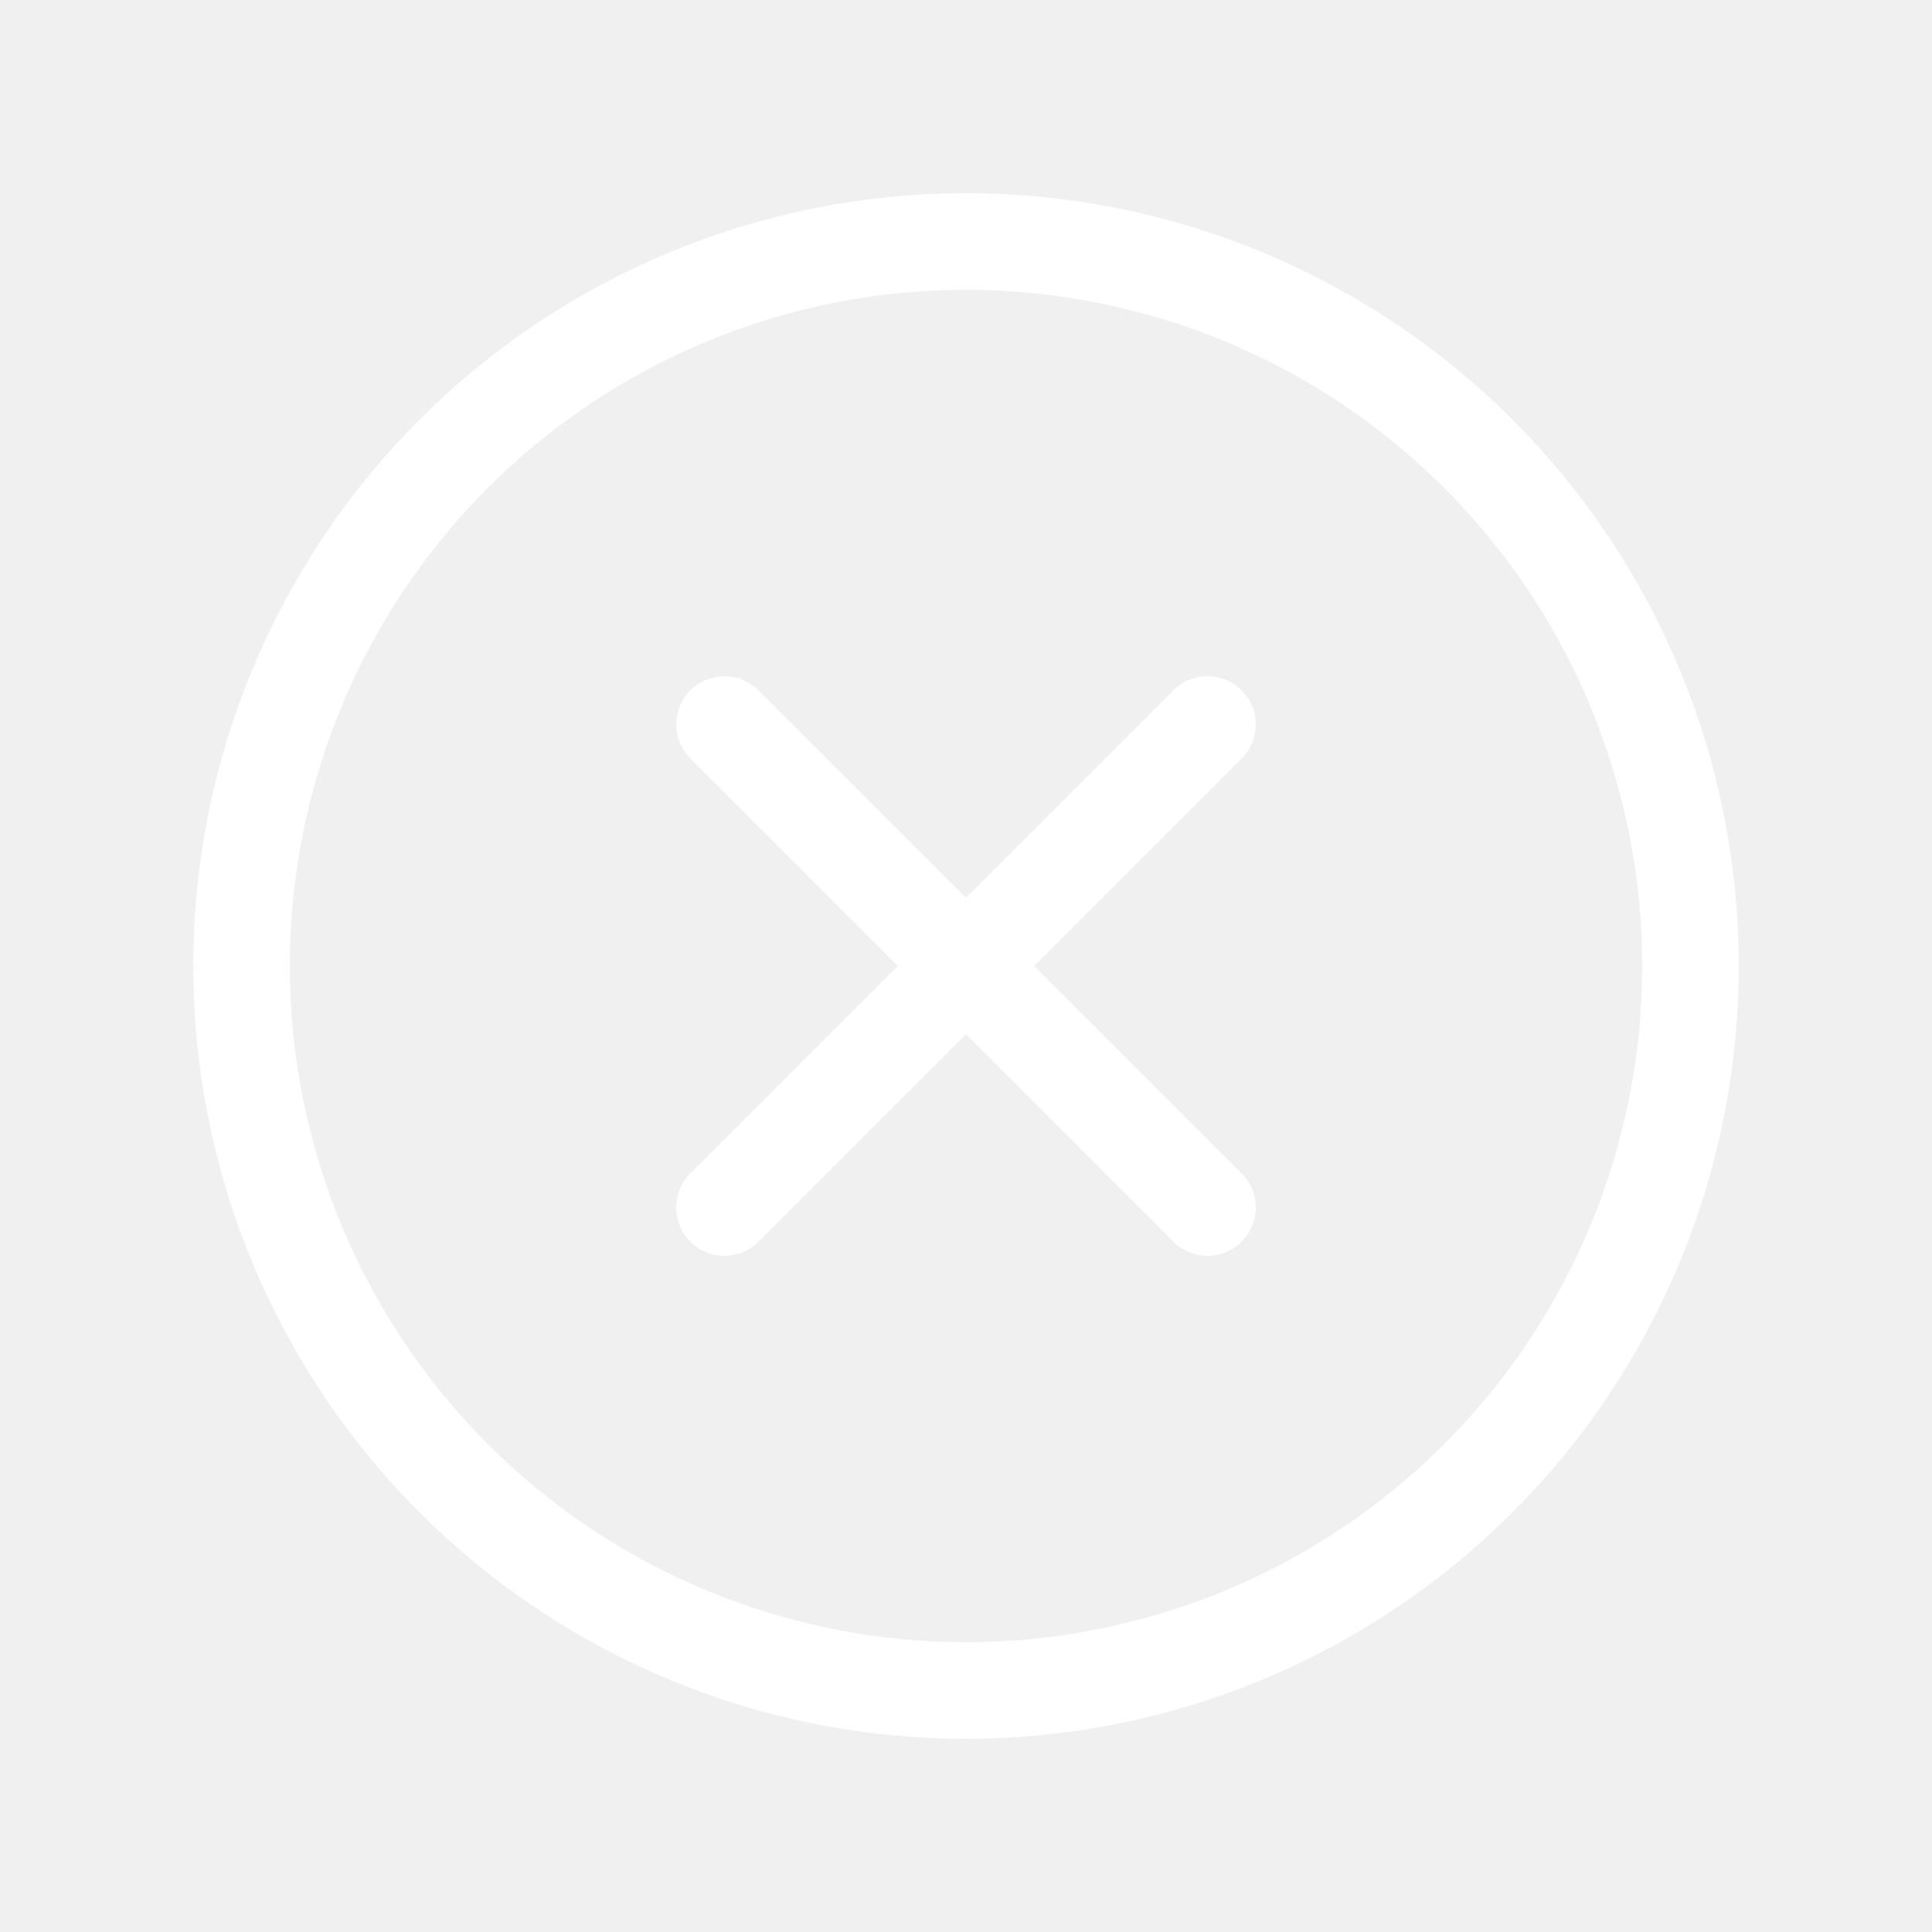
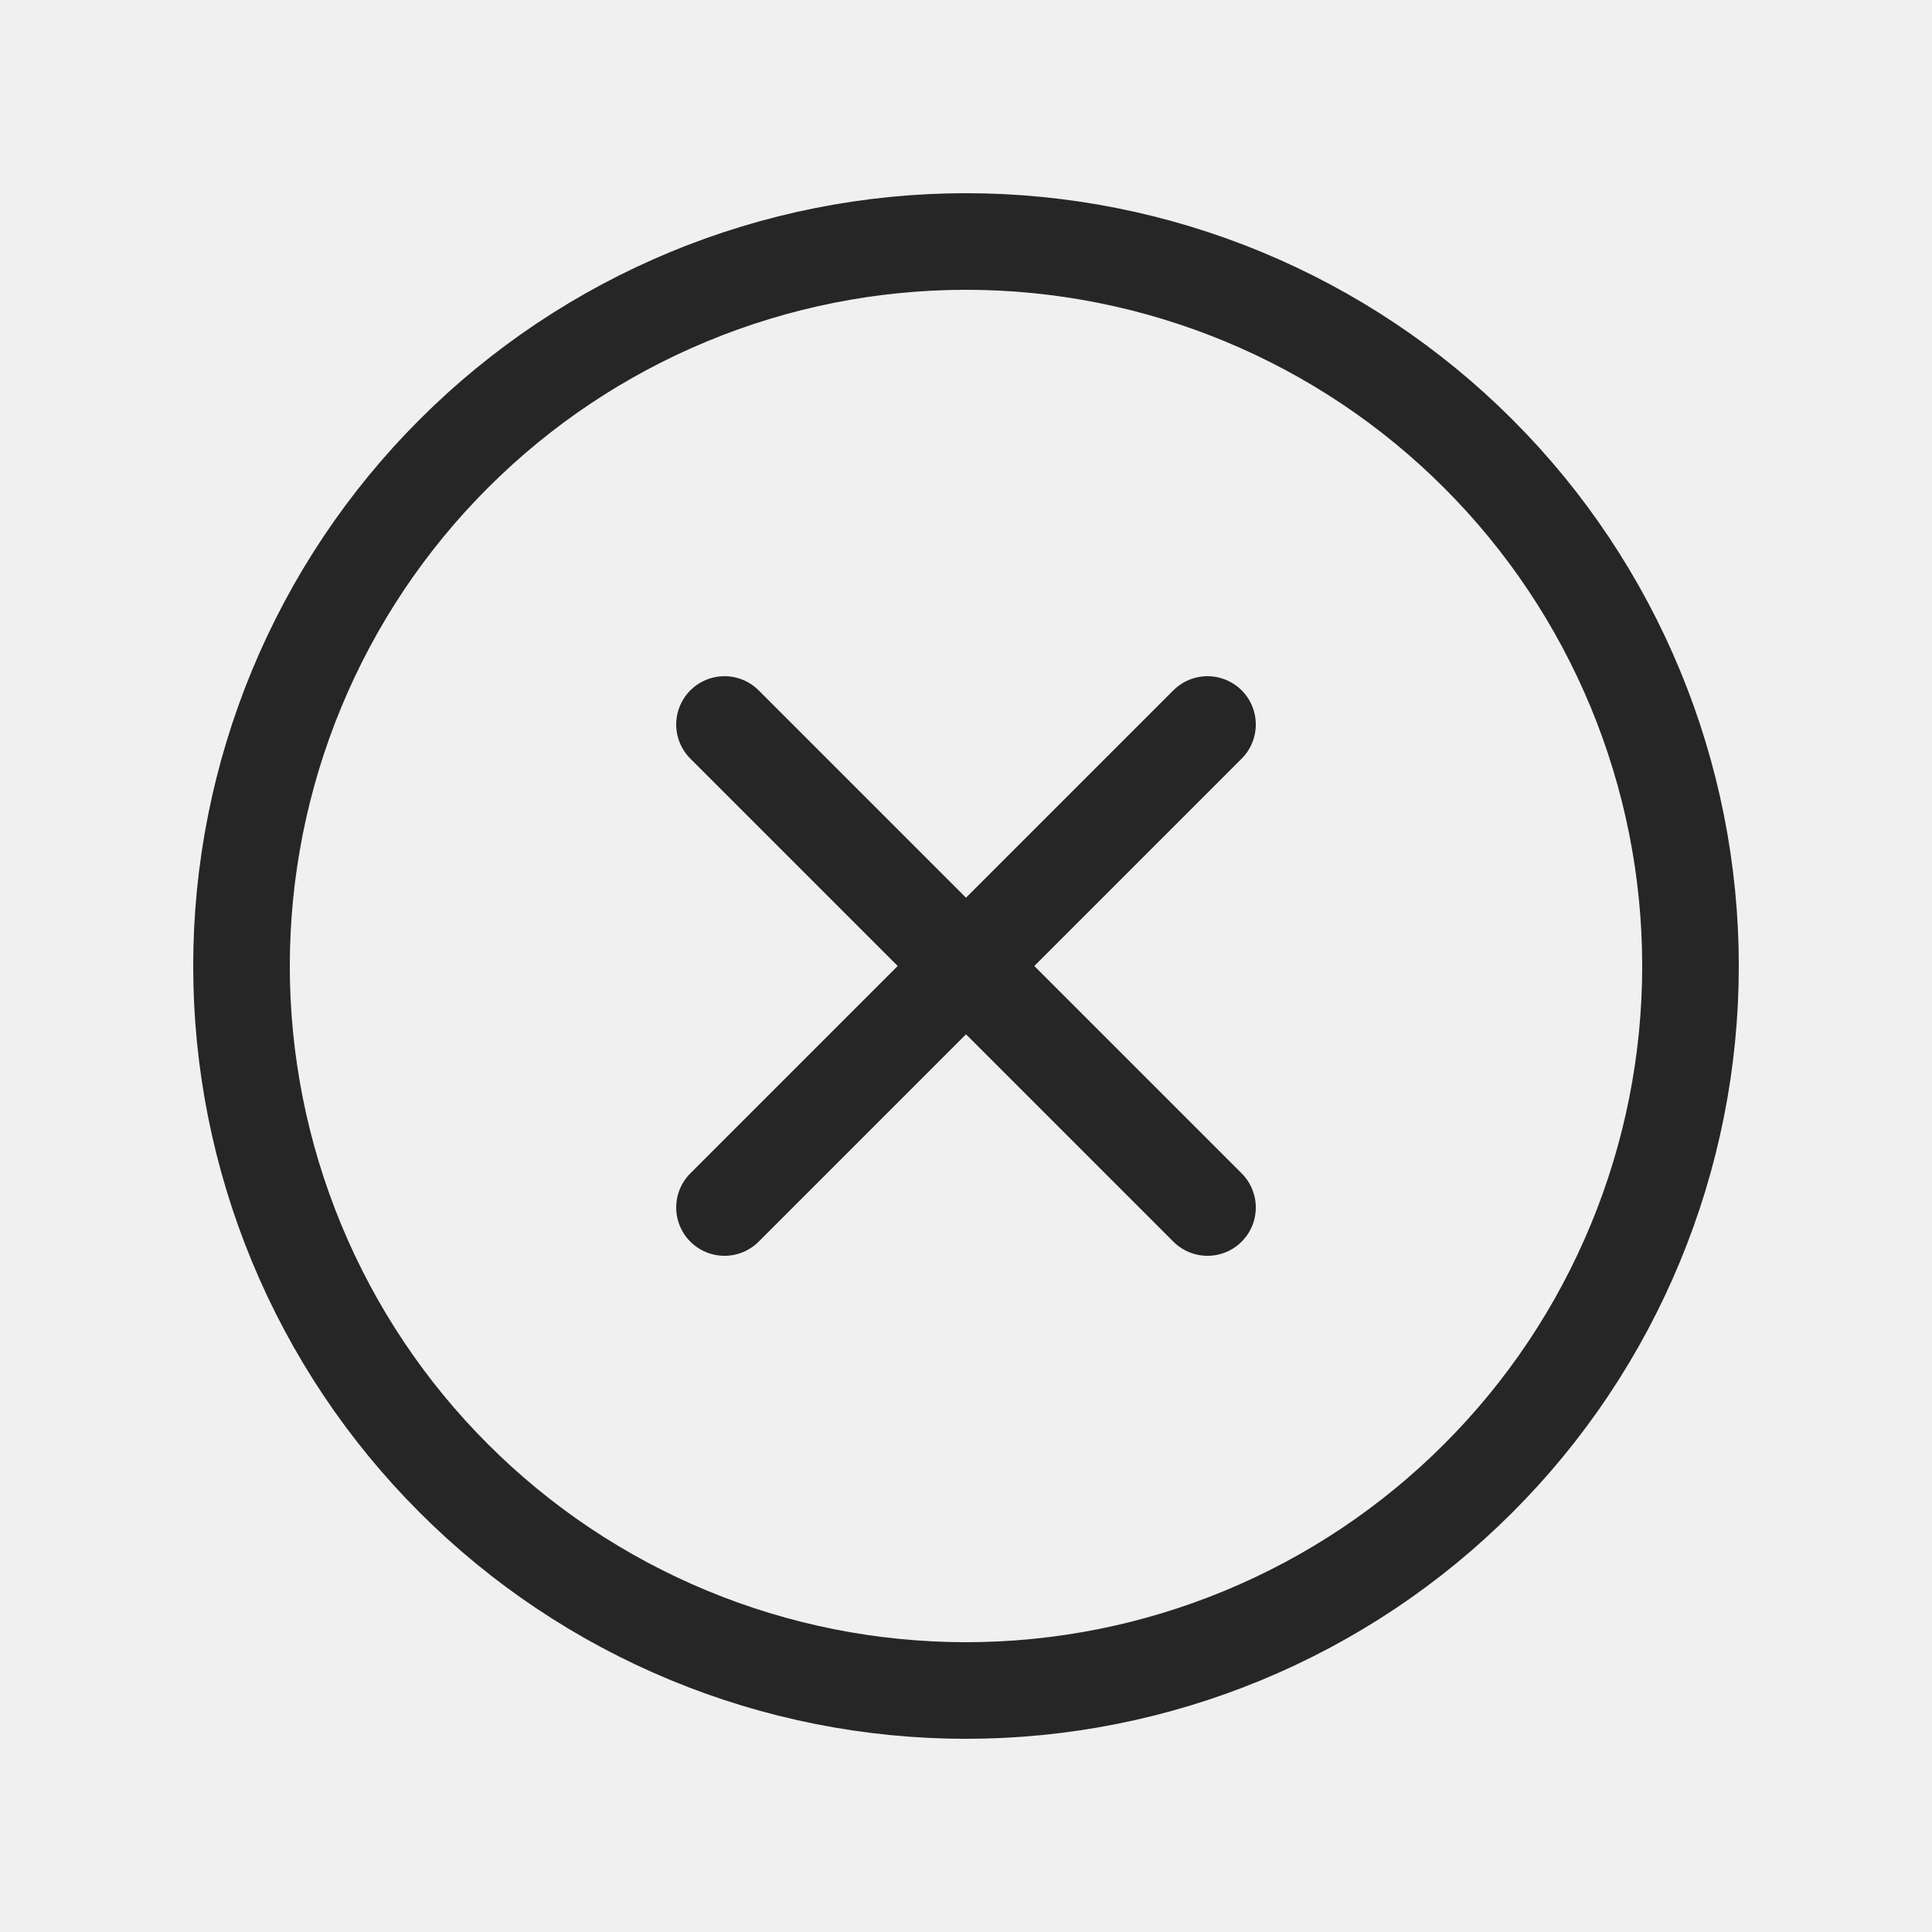
<svg xmlns="http://www.w3.org/2000/svg" width="20" height="20" viewBox="0 0 20 20" fill="none">
-   <path d="M10 17.5C9.015 17.5 8.04 17.306 7.13 16.929C6.22 16.552 5.393 16 4.697 15.303C4 14.607 3.448 13.78 3.071 12.87C2.694 11.96 2.5 10.985 2.5 10C2.5 9.015 2.694 8.04 3.071 7.13C3.448 6.22 4 5.393 4.697 4.697C5.393 4 6.22 3.448 7.13 3.071C8.04 2.694 9.015 2.5 10 2.5C10.985 2.5 11.96 2.694 12.87 3.071C13.78 3.448 14.607 4 15.303 4.697C16 5.393 16.552 6.22 16.929 7.13C17.306 8.04 17.5 9.015 17.5 10C17.5 10.985 17.306 11.96 16.929 12.87C16.552 13.78 16 14.607 15.303 15.303C14.607 16 13.78 16.552 12.87 16.929C11.96 17.306 10.985 17.5 10 17.5L10 17.5Z" stroke="white" stroke-linecap="round" />
-   <path d="M7.5 7.5L12.5 12.5" stroke="white" stroke-linecap="round" />
-   <path d="M12.5 7.5L7.5 12.5" stroke="white" stroke-linecap="round" />
+   <path d="M10 17.5C9.015 17.5 8.04 17.306 7.13 16.929C6.22 16.552 5.393 16 4.697 15.303C4 14.607 3.448 13.78 3.071 12.87C2.694 11.96 2.5 10.985 2.5 10C2.5 9.015 2.694 8.04 3.071 7.13C3.448 6.22 4 5.393 4.697 4.697C5.393 4 6.22 3.448 7.13 3.071C8.04 2.694 9.015 2.5 10 2.5C10.985 2.5 11.96 2.694 12.87 3.071C13.78 3.448 14.607 4 15.303 4.697C16 5.393 16.552 6.22 16.929 7.13C17.306 8.04 17.5 9.015 17.5 10C17.5 10.985 17.306 11.96 16.929 12.87C16.552 13.78 16 14.607 15.303 15.303C14.607 16 13.78 16.552 12.87 16.929C11.96 17.306 10.985 17.5 10 17.5L10 17.5Z" stroke="#262626" stroke-linecap="round" />
+   <path d="M7.5 7.5L12.5 12.5" stroke="#262626" stroke-linecap="round" />
+   <path d="M12.5 7.5L7.5 12.5" stroke="#262626" stroke-linecap="round" />
</svg>
